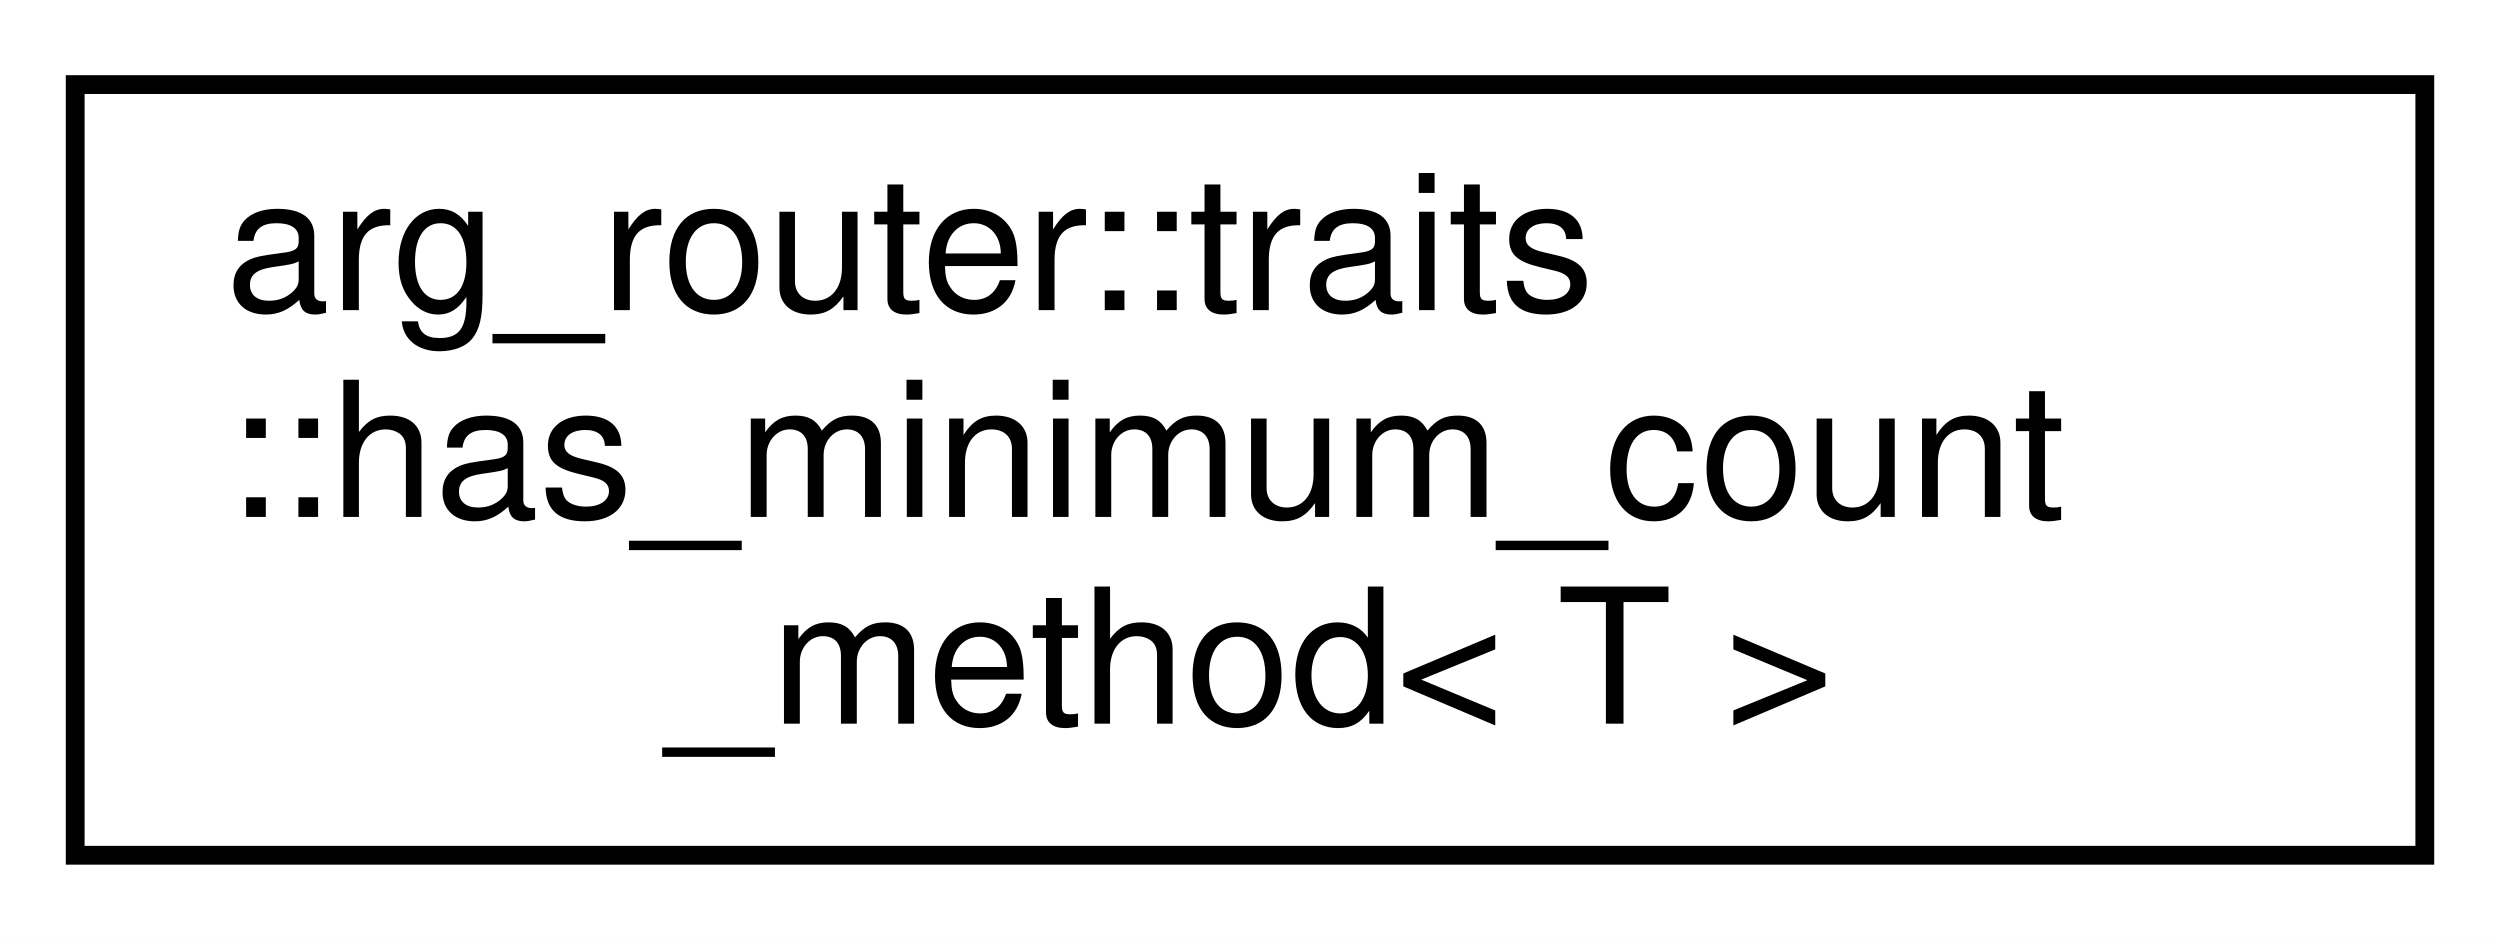
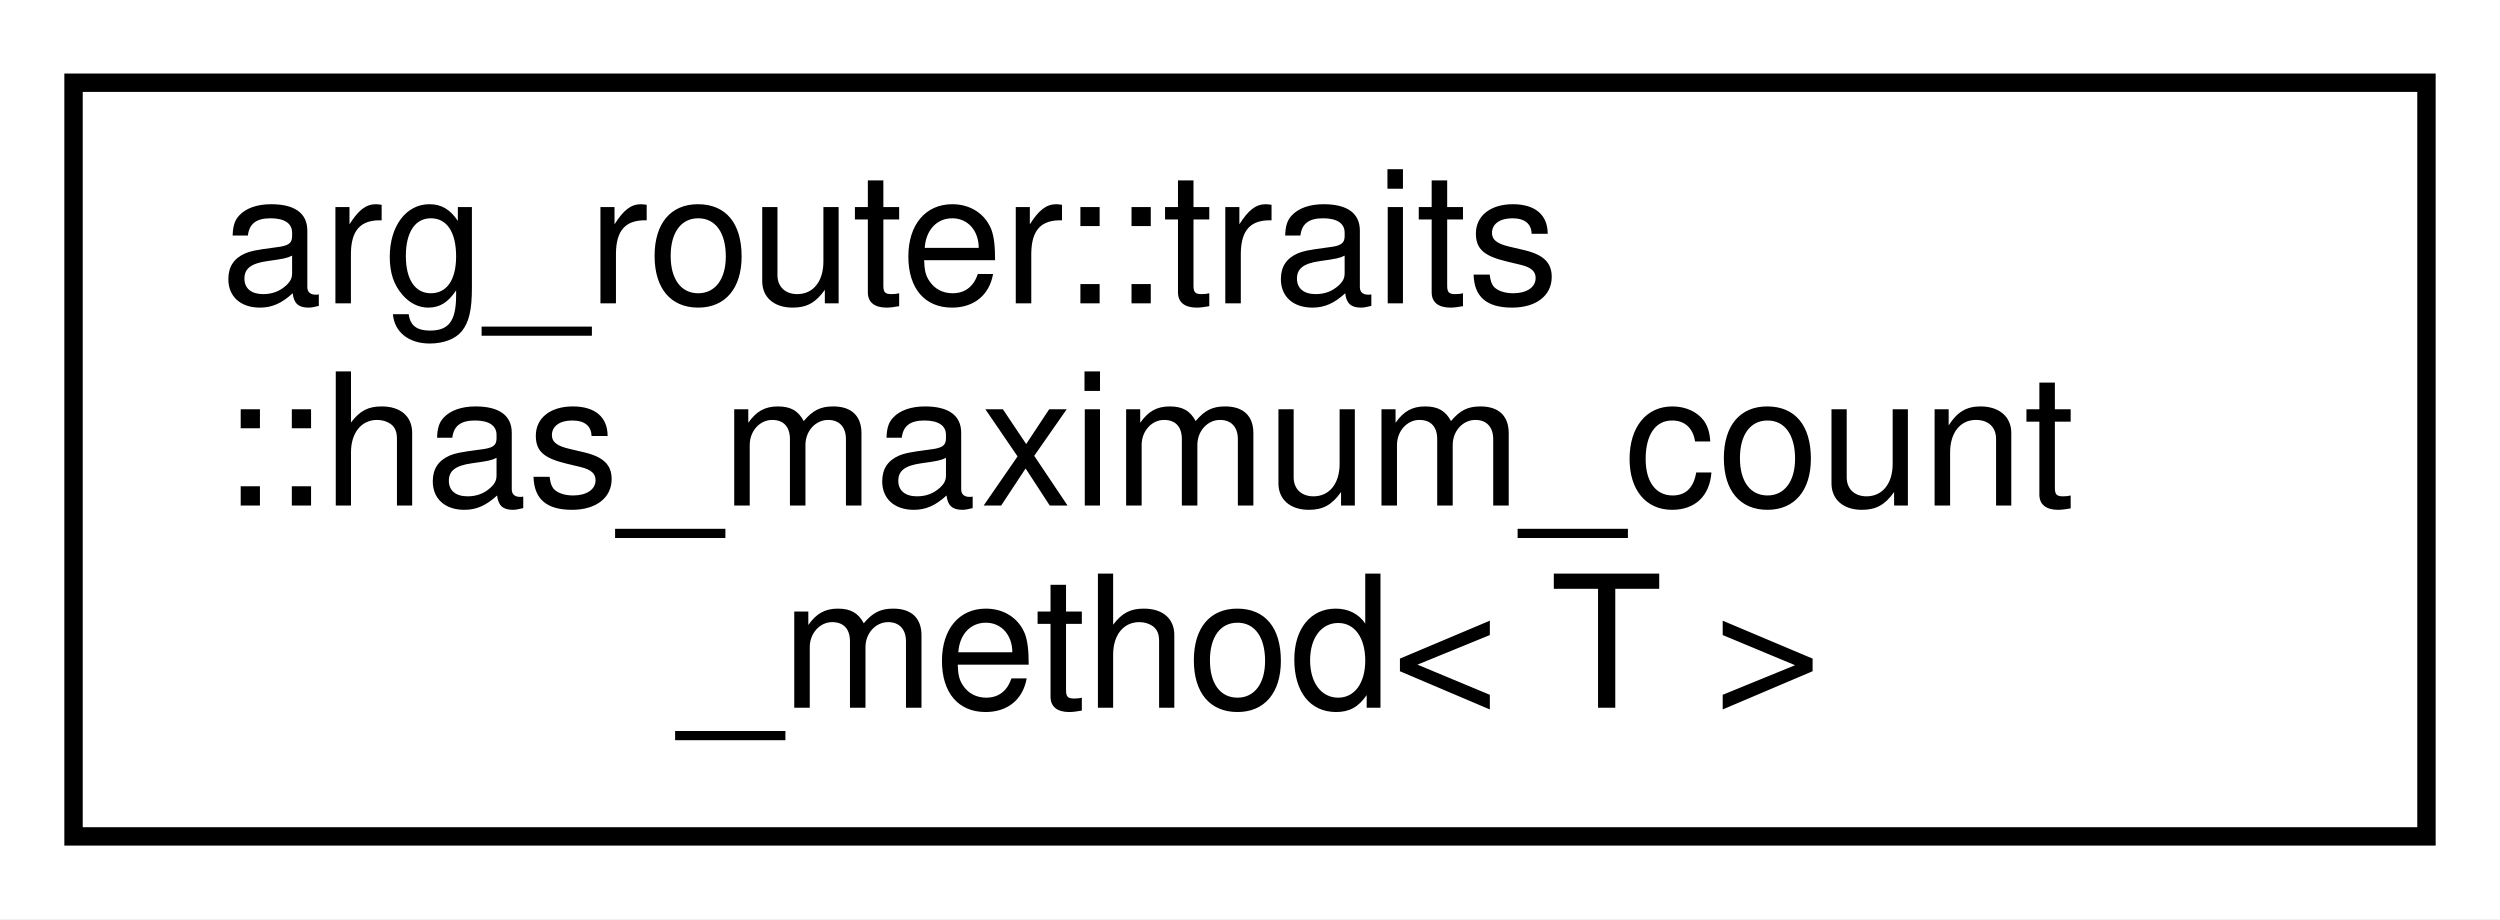
- <svg xmlns="http://www.w3.org/2000/svg" xmlns:xlink="http://www.w3.org/1999/xlink" width="133pt" height="50pt" viewBox="0.00 0.00 133.00 50.00">
+ <svg xmlns="http://www.w3.org/2000/svg" xmlns:xlink="http://www.w3.org/1999/xlink" width="136pt" height="50pt" viewBox="0.00 0.00 136.00 50.00">
  <g id="graph0" class="graph" transform="scale(1 1) rotate(0) translate(4 46)">
-     <polygon fill="white" stroke="transparent" points="-4,4 -4,-46 129,-46 129,4 -4,4" />
+     <polygon fill="white" stroke="transparent" points="-4,4 -4,-46 132,-46 132,4 -4,4" />
    <g id="node1" class="node">
      <g id="a_node1">
-         <a xlink:href="structarg__router_1_1traits_1_1has__minimum__count__method.html" target="_top" xlink:title=" ">
-           <polygon fill="white" stroke="black" points="0,-0.5 0,-41.5 125,-41.5 125,-0.5 0,-0.5" />
+         <a xlink:href="structarg__router_1_1traits_1_1has__maximum__count__method.html" target="_top" xlink:title=" ">
+           <polygon fill="white" stroke="black" points="0,-0.5 0,-41.5 128,-41.5 128,-0.5 0,-0.5" />
          <text text-anchor="start" x="8" y="-29.5" font-family="Helvetica,sans-Serif" font-size="10.00">arg_router::traits</text>
-           <text text-anchor="start" x="8" y="-18.5" font-family="Helvetica,sans-Serif" font-size="10.00">::has_minimum_count</text>
-           <text text-anchor="middle" x="62.5" y="-7.5" font-family="Helvetica,sans-Serif" font-size="10.00">_method&lt; T &gt;</text>
+           <text text-anchor="start" x="8" y="-18.5" font-family="Helvetica,sans-Serif" font-size="10.00">::has_maximum_count</text>
+           <text text-anchor="middle" x="64" y="-7.5" font-family="Helvetica,sans-Serif" font-size="10.00">_method&lt; T &gt;</text>
        </a>
      </g>
    </g>
  </g>
</svg>
